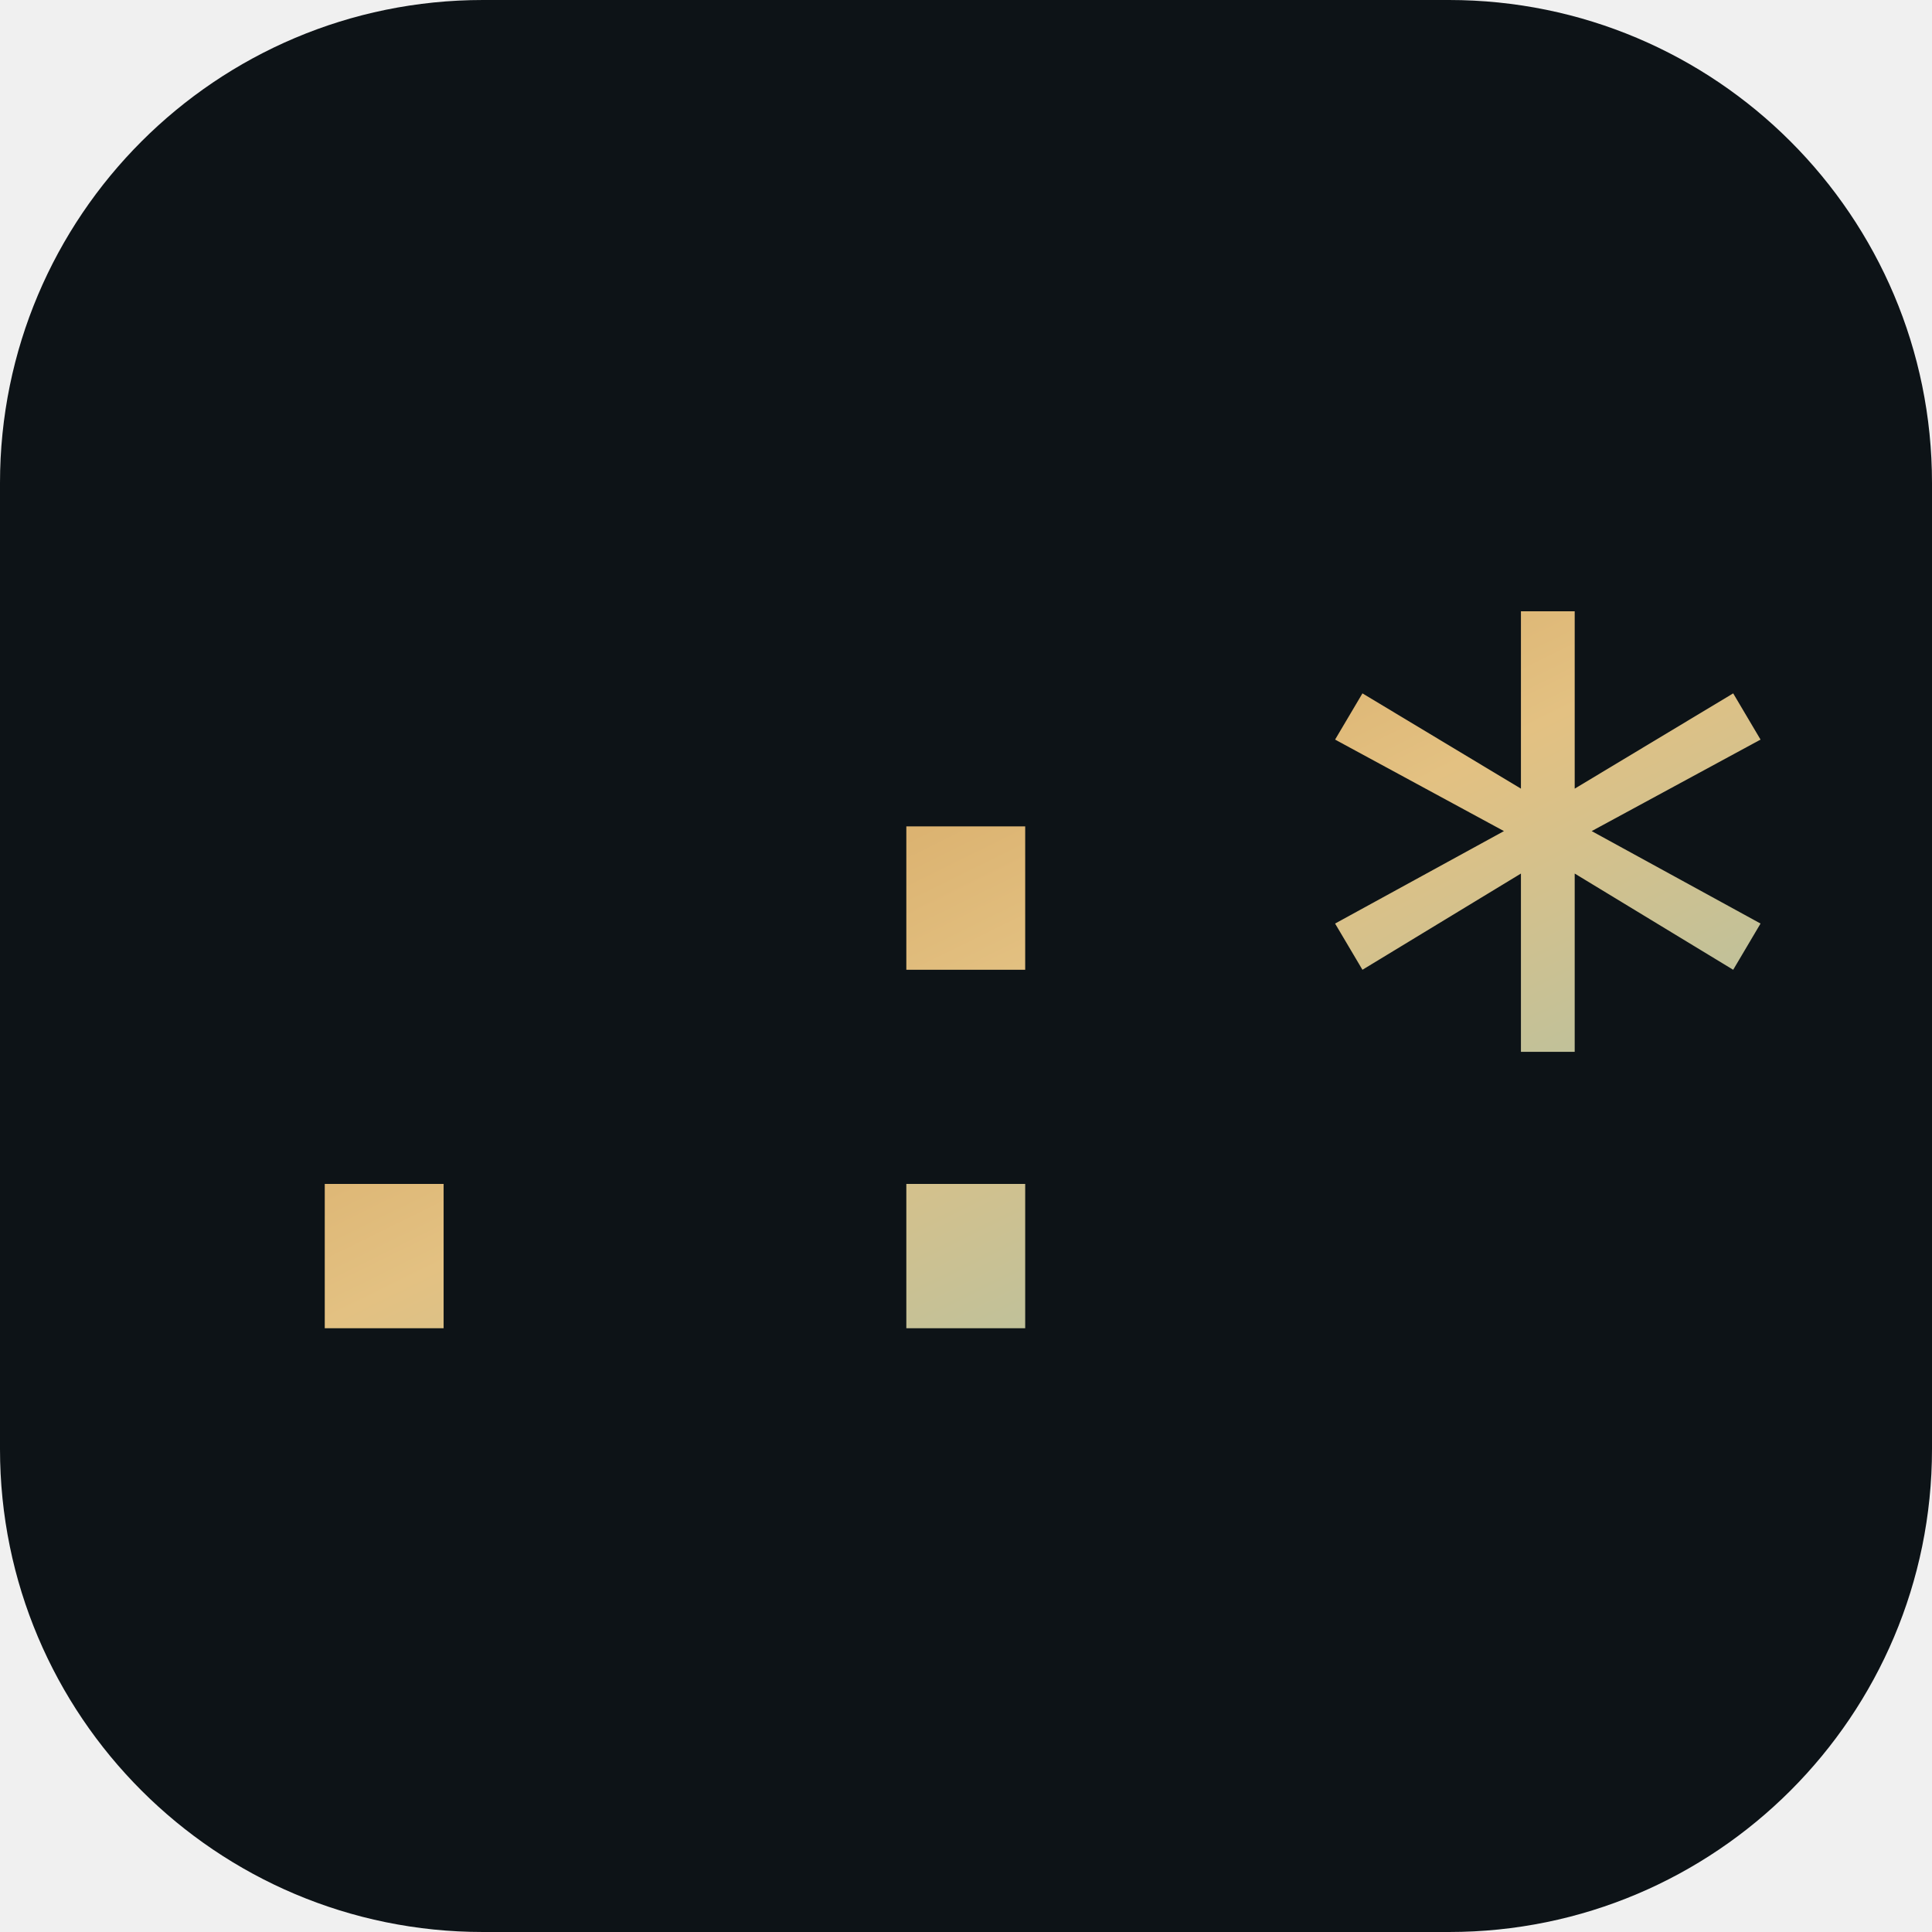
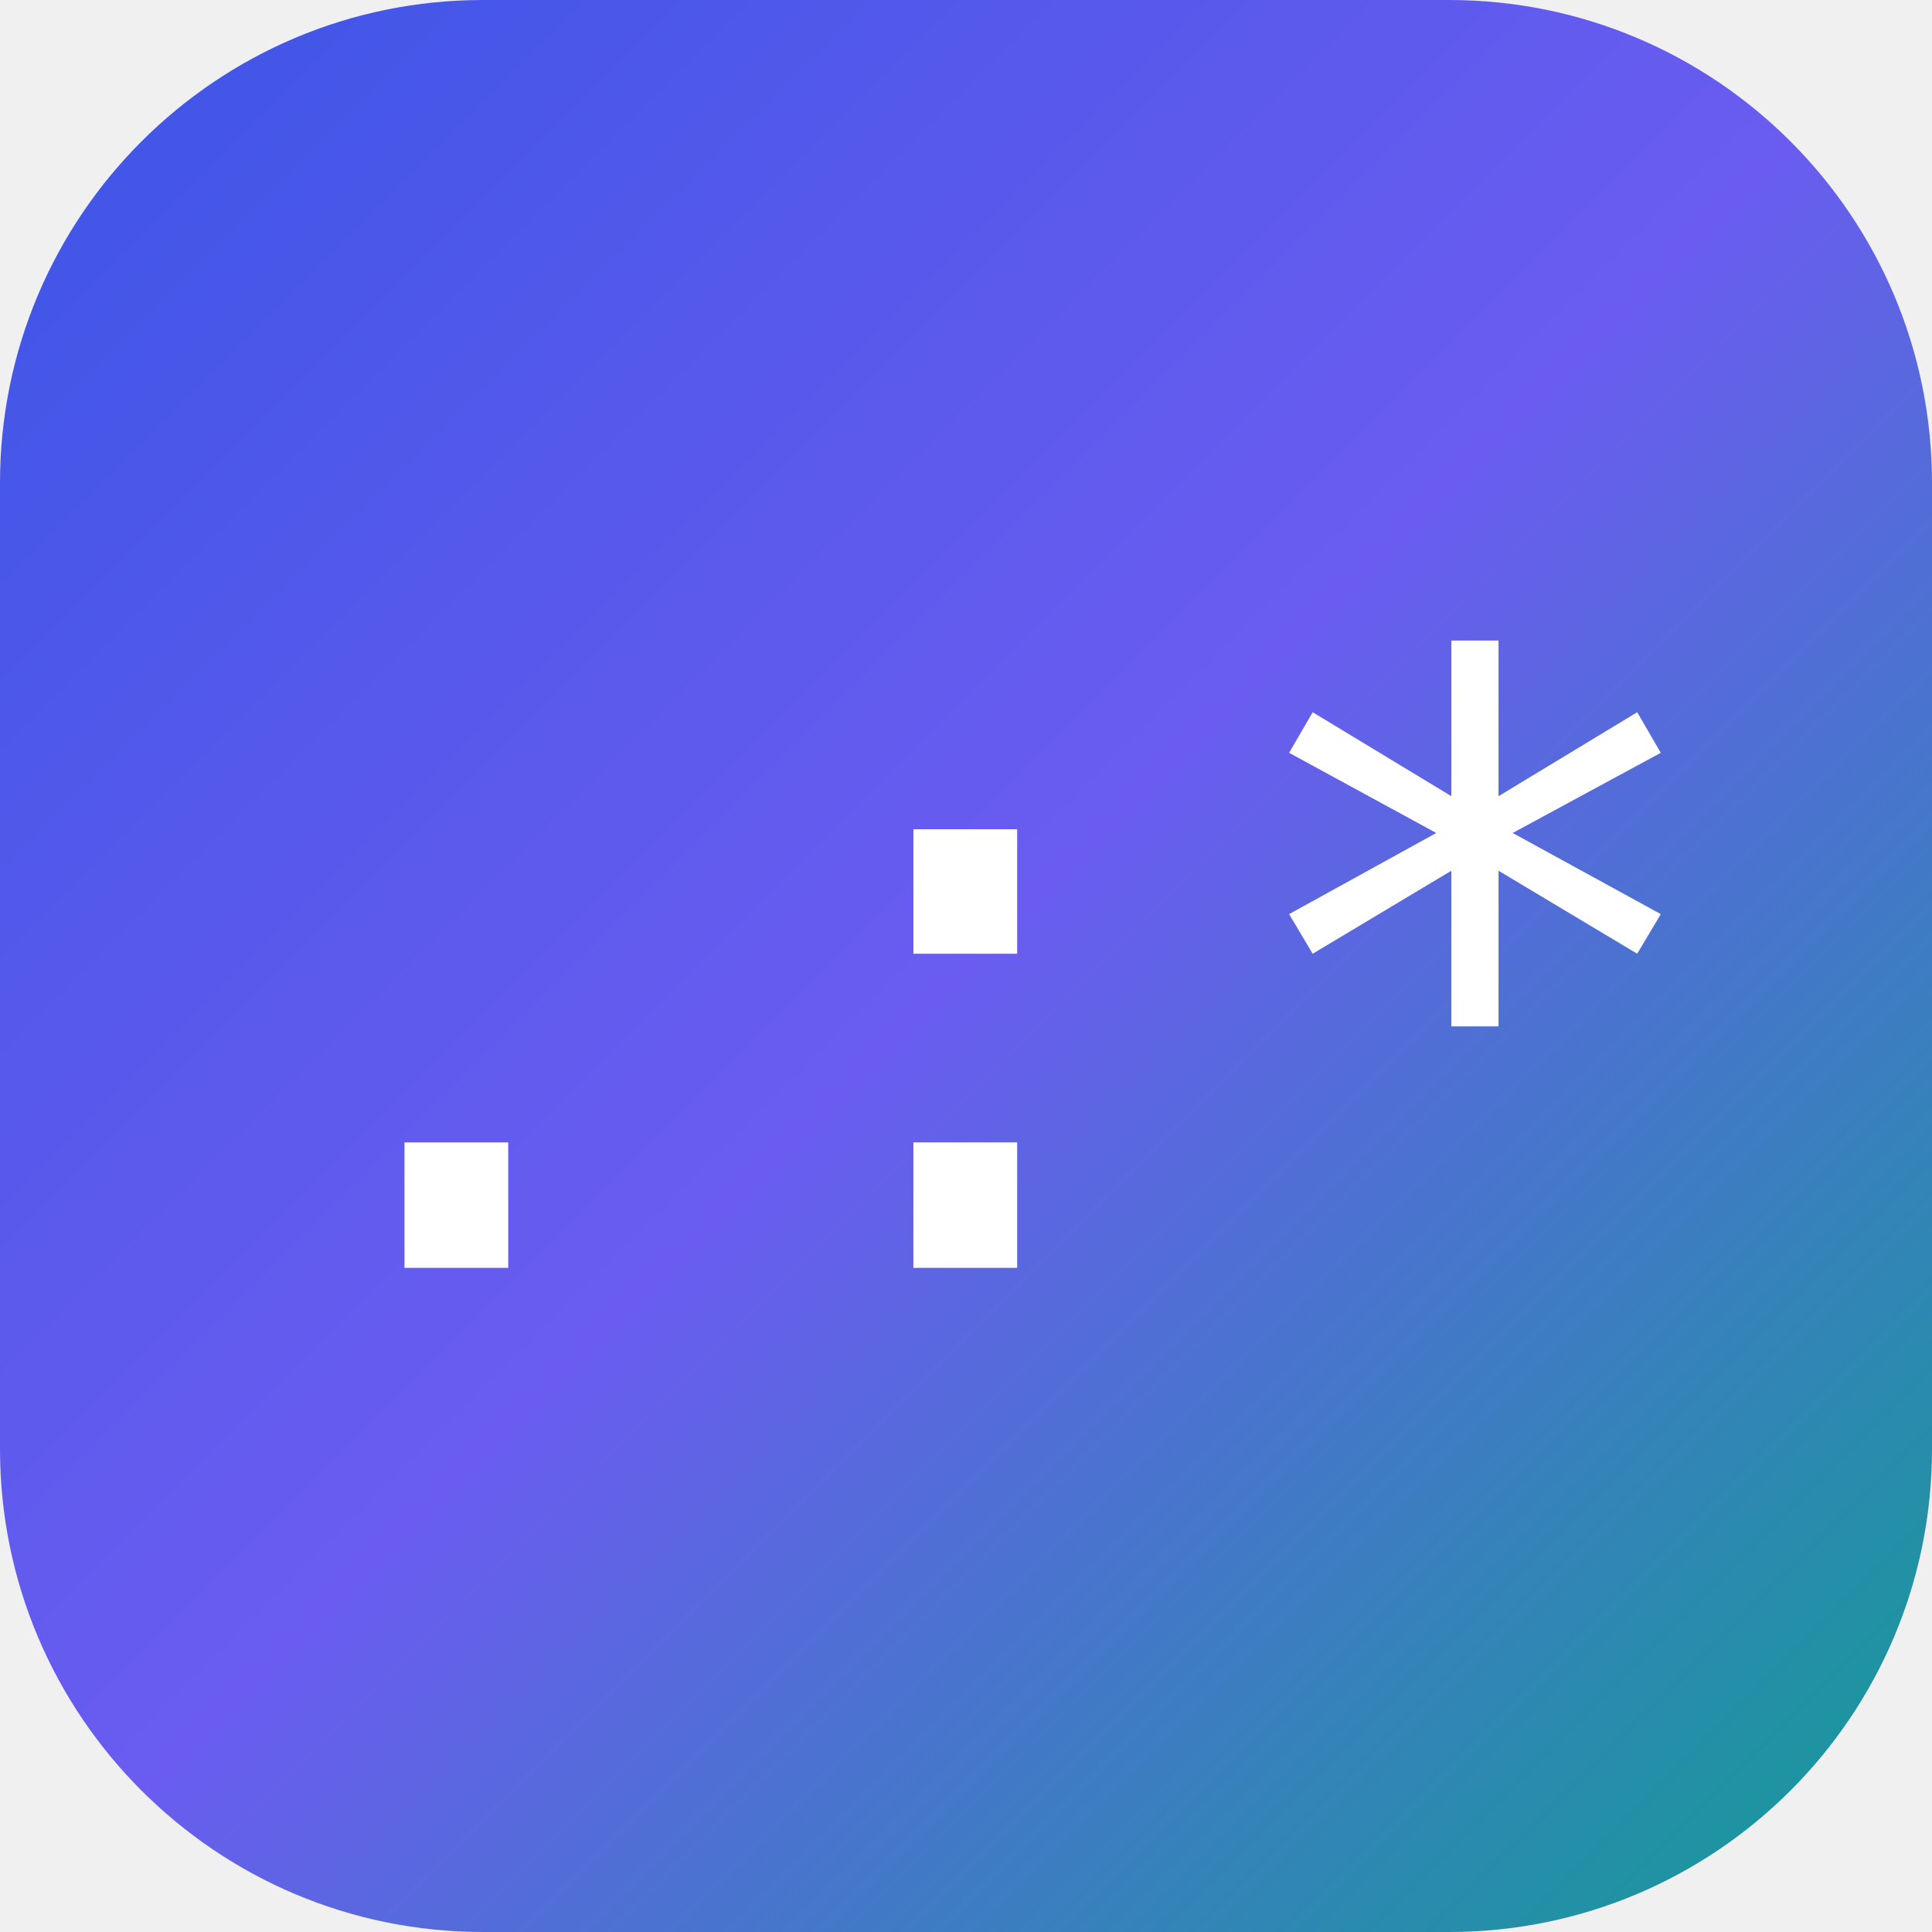
<svg xmlns="http://www.w3.org/2000/svg" viewBox="0 0 32 32">
  <defs>
    <linearGradient id="g" x1="0" y1="0" x2="1" y2="1">
-       <stop offset="0" stop-color="#c98f45" />
-       <stop offset=".5" stop-color="#e3c182" />
-       <stop offset="1" stop-color="#9cc2b2" />
+       <stop offset="0" stop-color="#3b55e6" />
+       <stop offset=".5" stop-color="#6a5cf0" />
+       <stop offset="1" stop-color="#0f9e92" />
    </linearGradient>
  </defs>
-   <rect width="32" height="32" rx="8" fill="#0d1317" />
-   <text x="16" y="22" text-anchor="middle" font-family="monospace" font-size="16" fill="url(#g)">.:*</text>
+   <rect width="32" height="32" rx="8" fill="url(#g)" />
+   <text x="16" y="21" text-anchor="middle" font-family="monospace" font-size="14" fill="#fff">.:*</text>
</svg>
